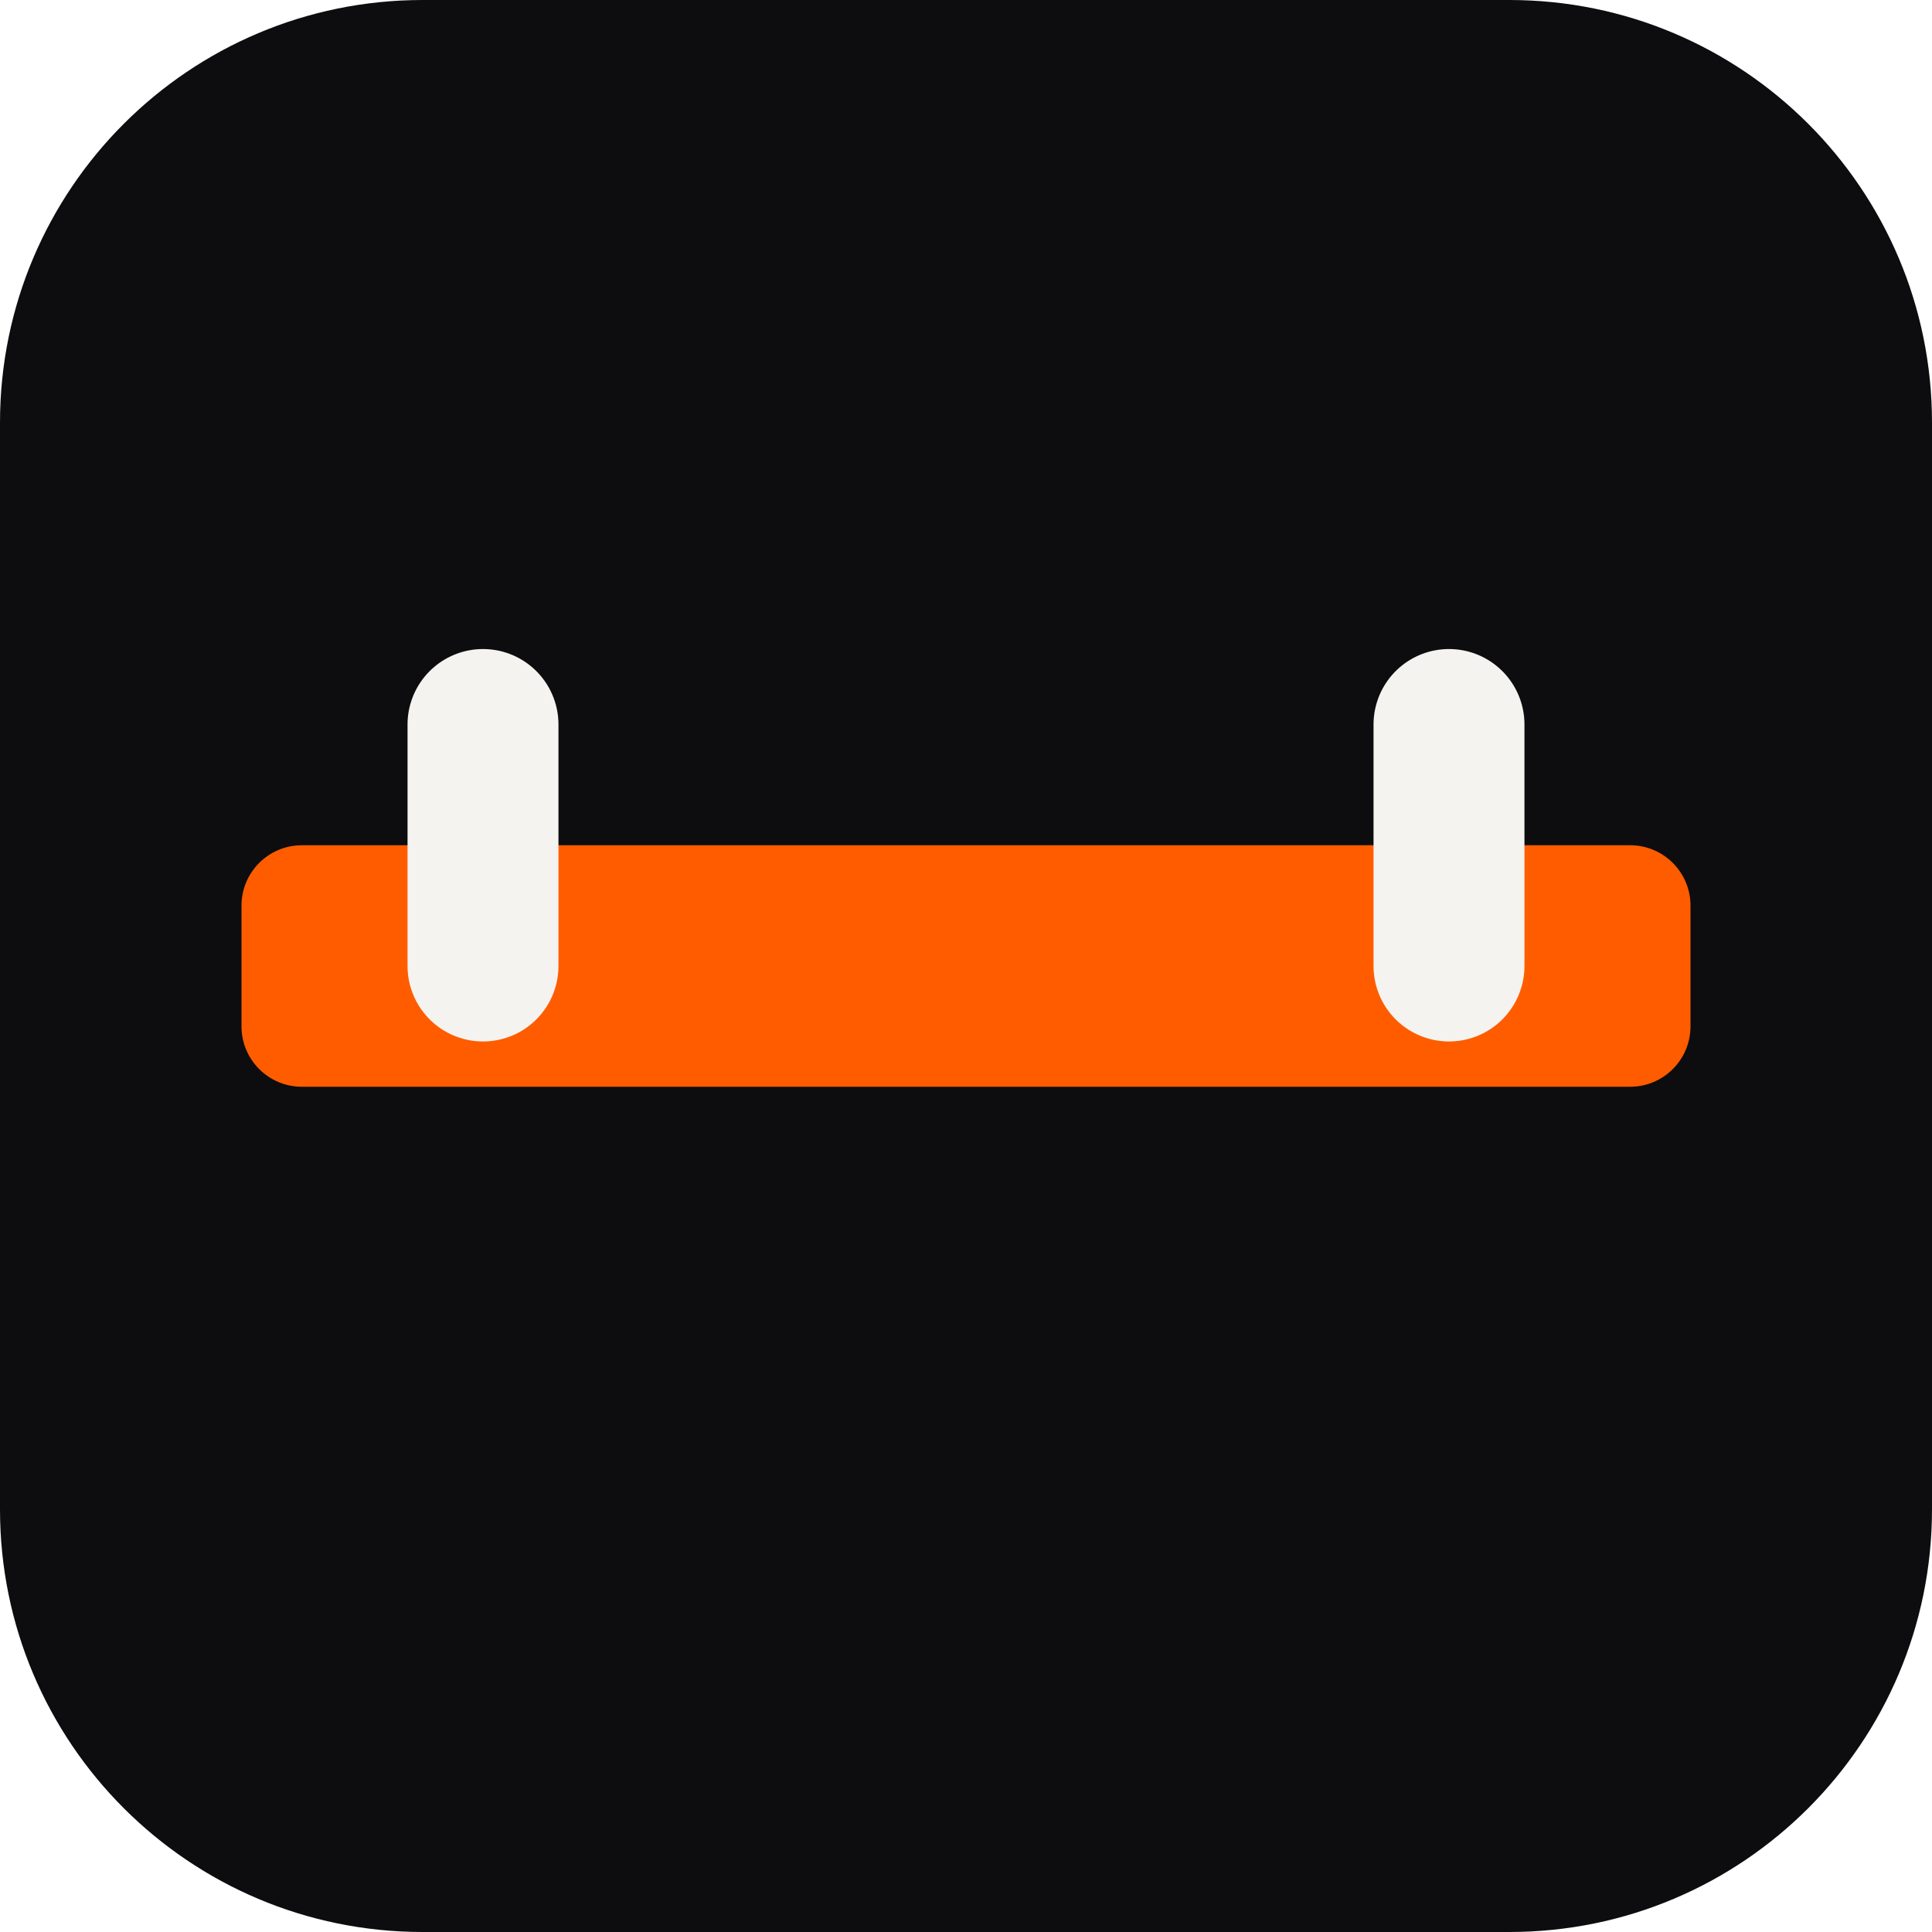
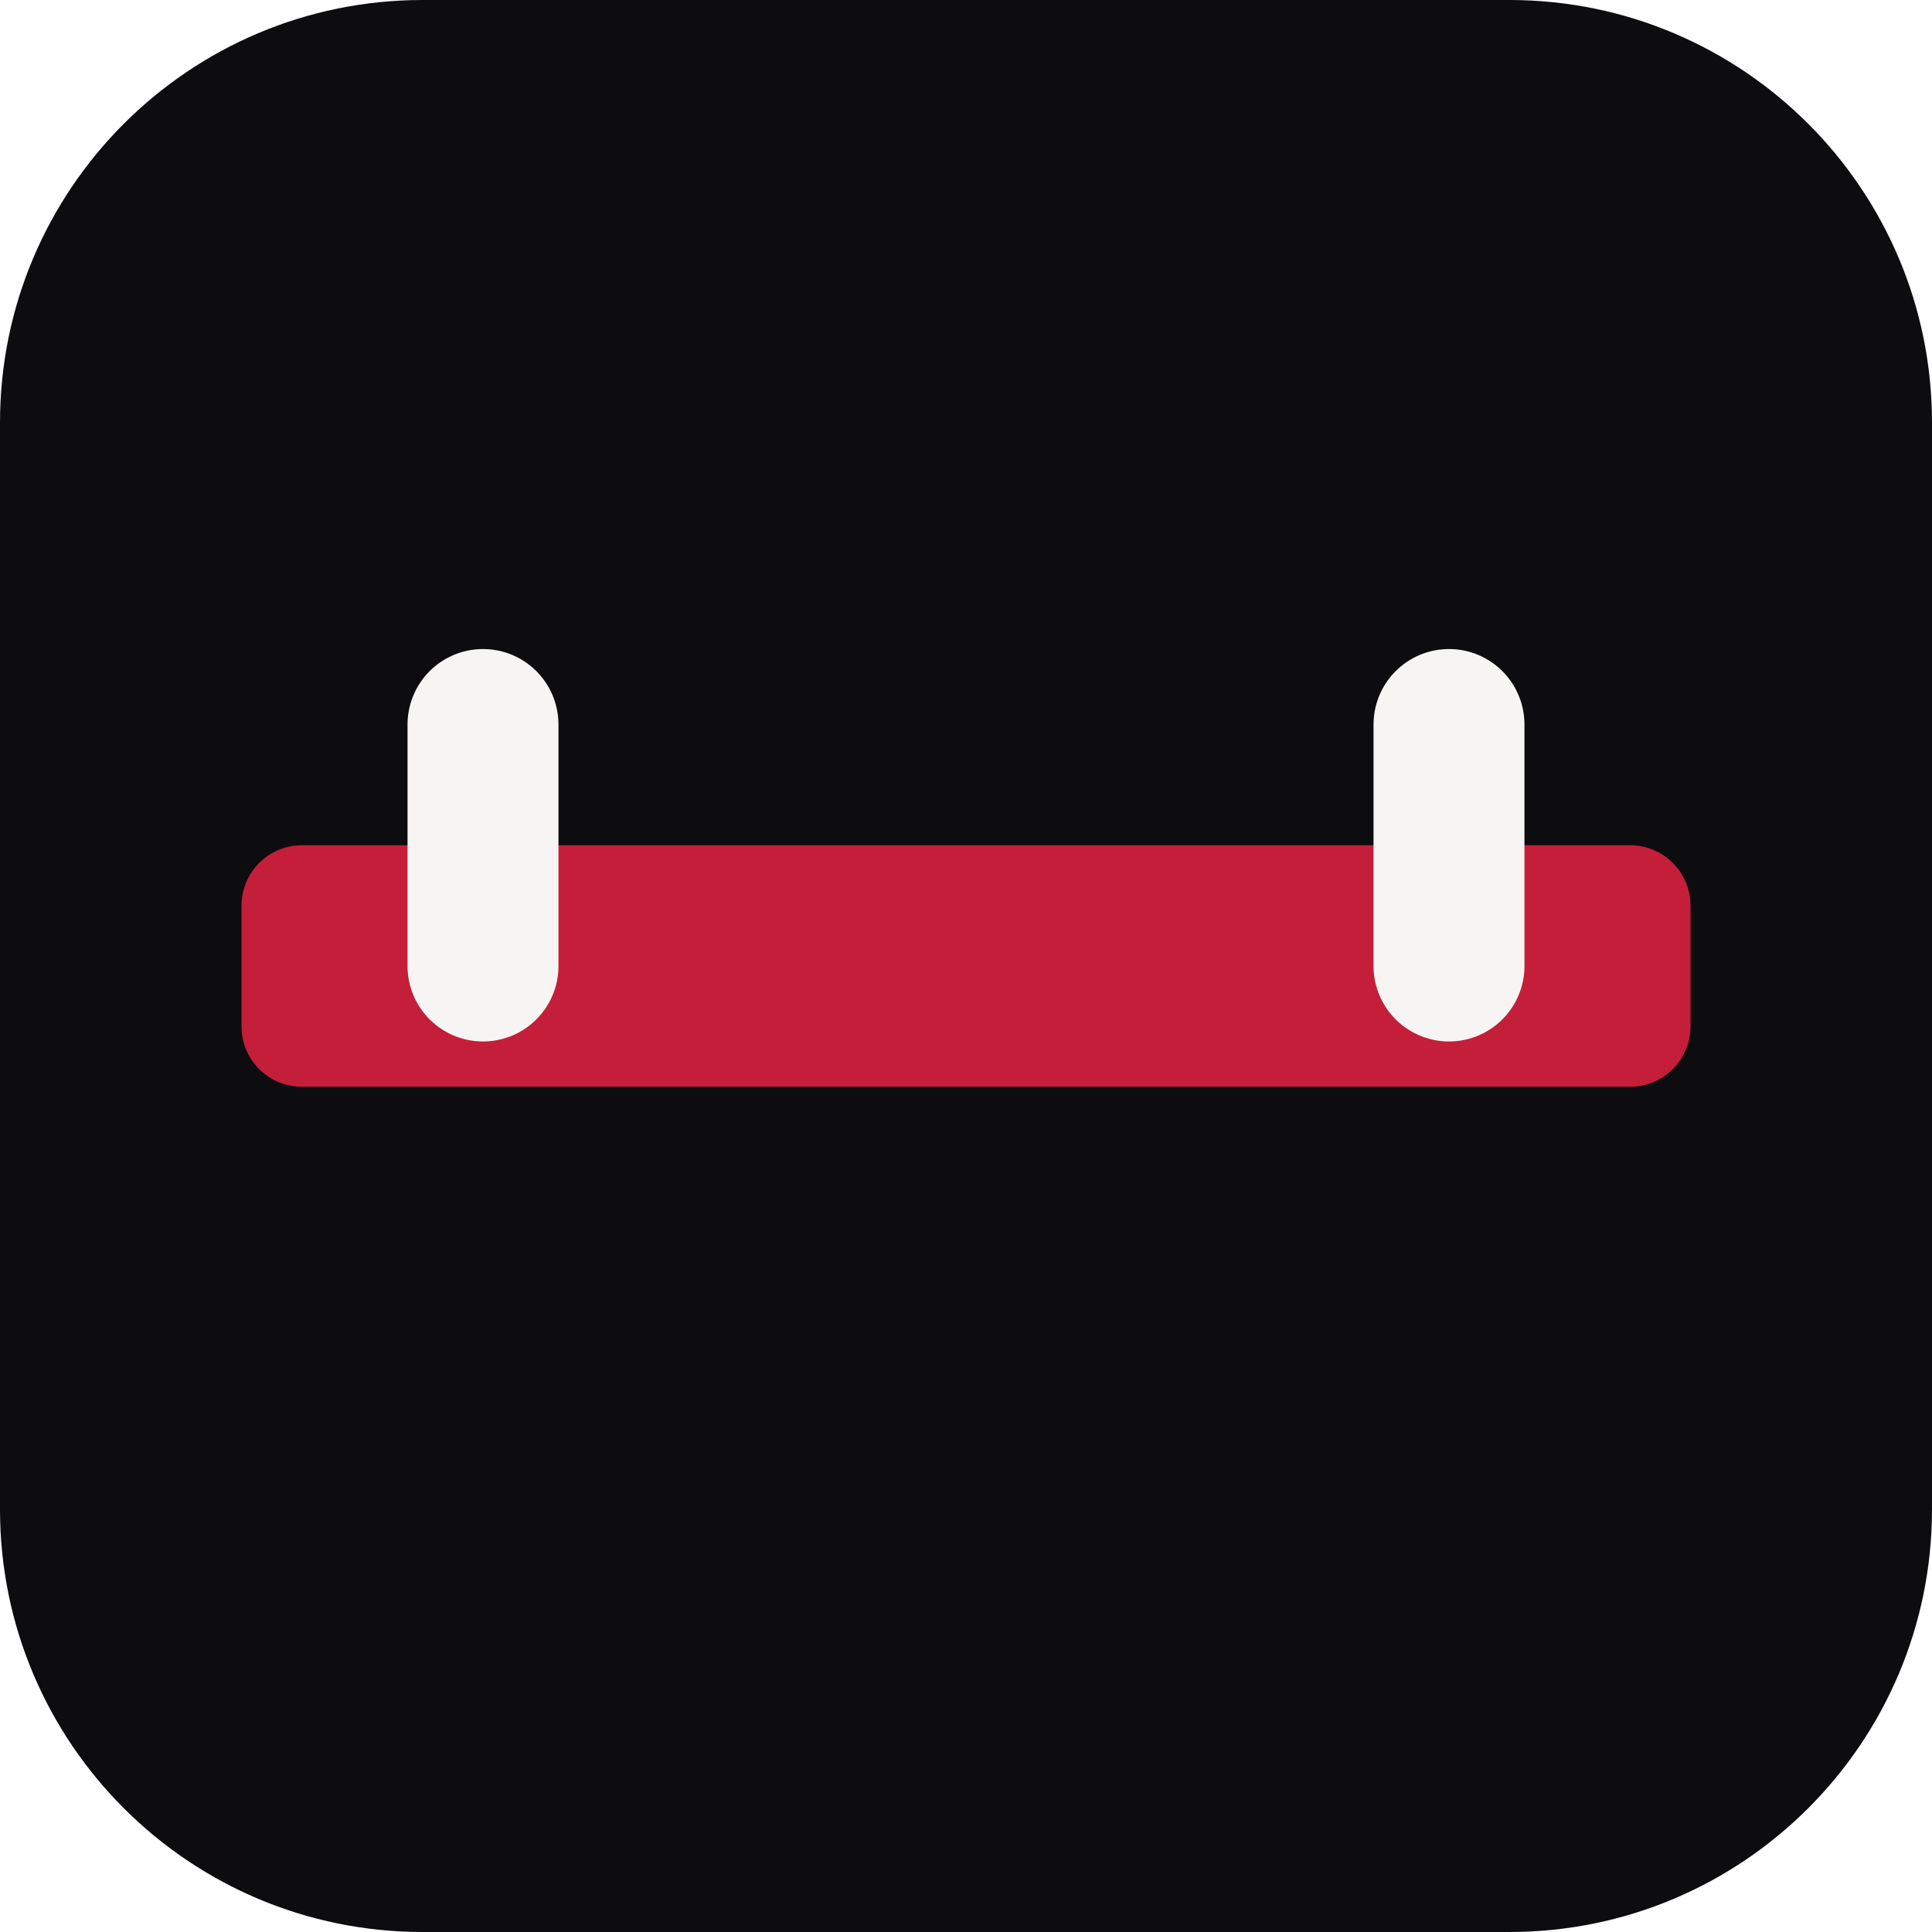
<svg xmlns="http://www.w3.org/2000/svg" viewBox="0 0 32 32" fill="none">
  <rect width="32" height="32" rx="7" fill="#0d0d0f" />
-   <rect x="4" y="14" width="24" height="4" rx="1" fill="#ff5c00" />
-   <path d="M8 16v-4M24 16v-4" stroke="#f5f3ef" stroke-width="2.5" stroke-linecap="round" />
+   <rect x="4" y="14" width="24" height="4" rx="1" fill="#c41e3a" />
+   <path d="M8 16v-4M24 16v-4" stroke="#f7f5f3" stroke-width="2.5" stroke-linecap="round" />
</svg>
